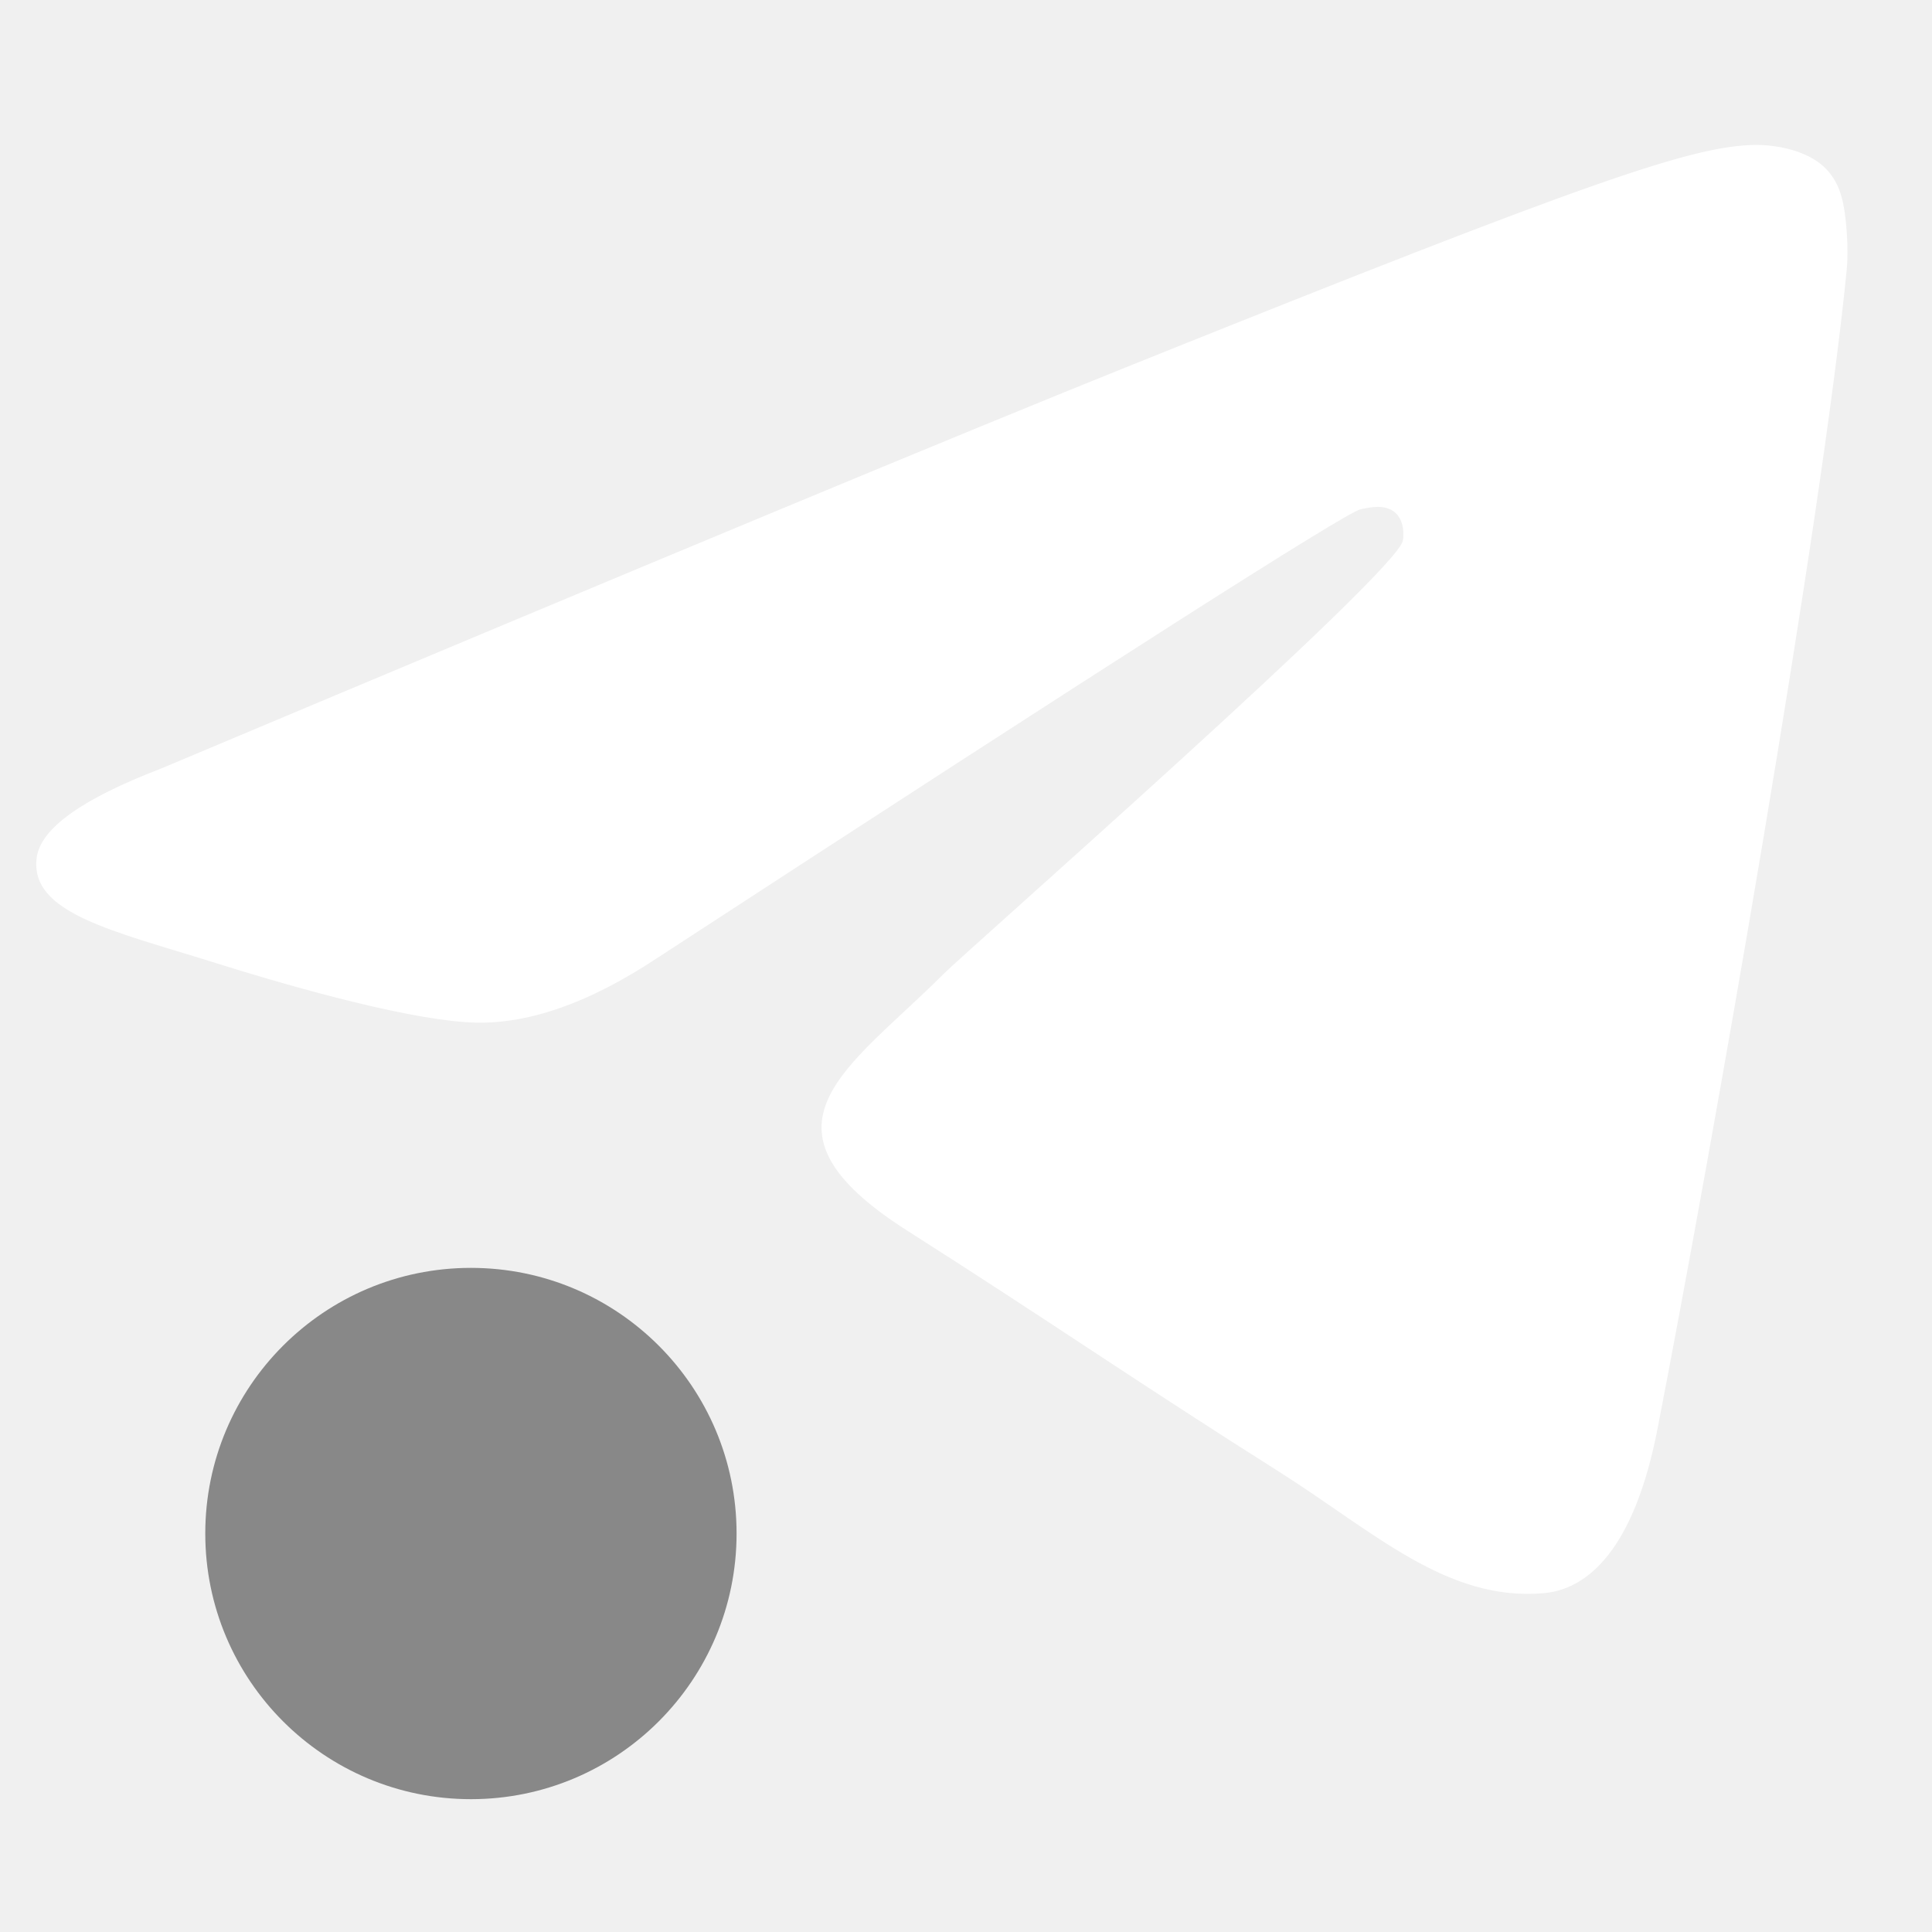
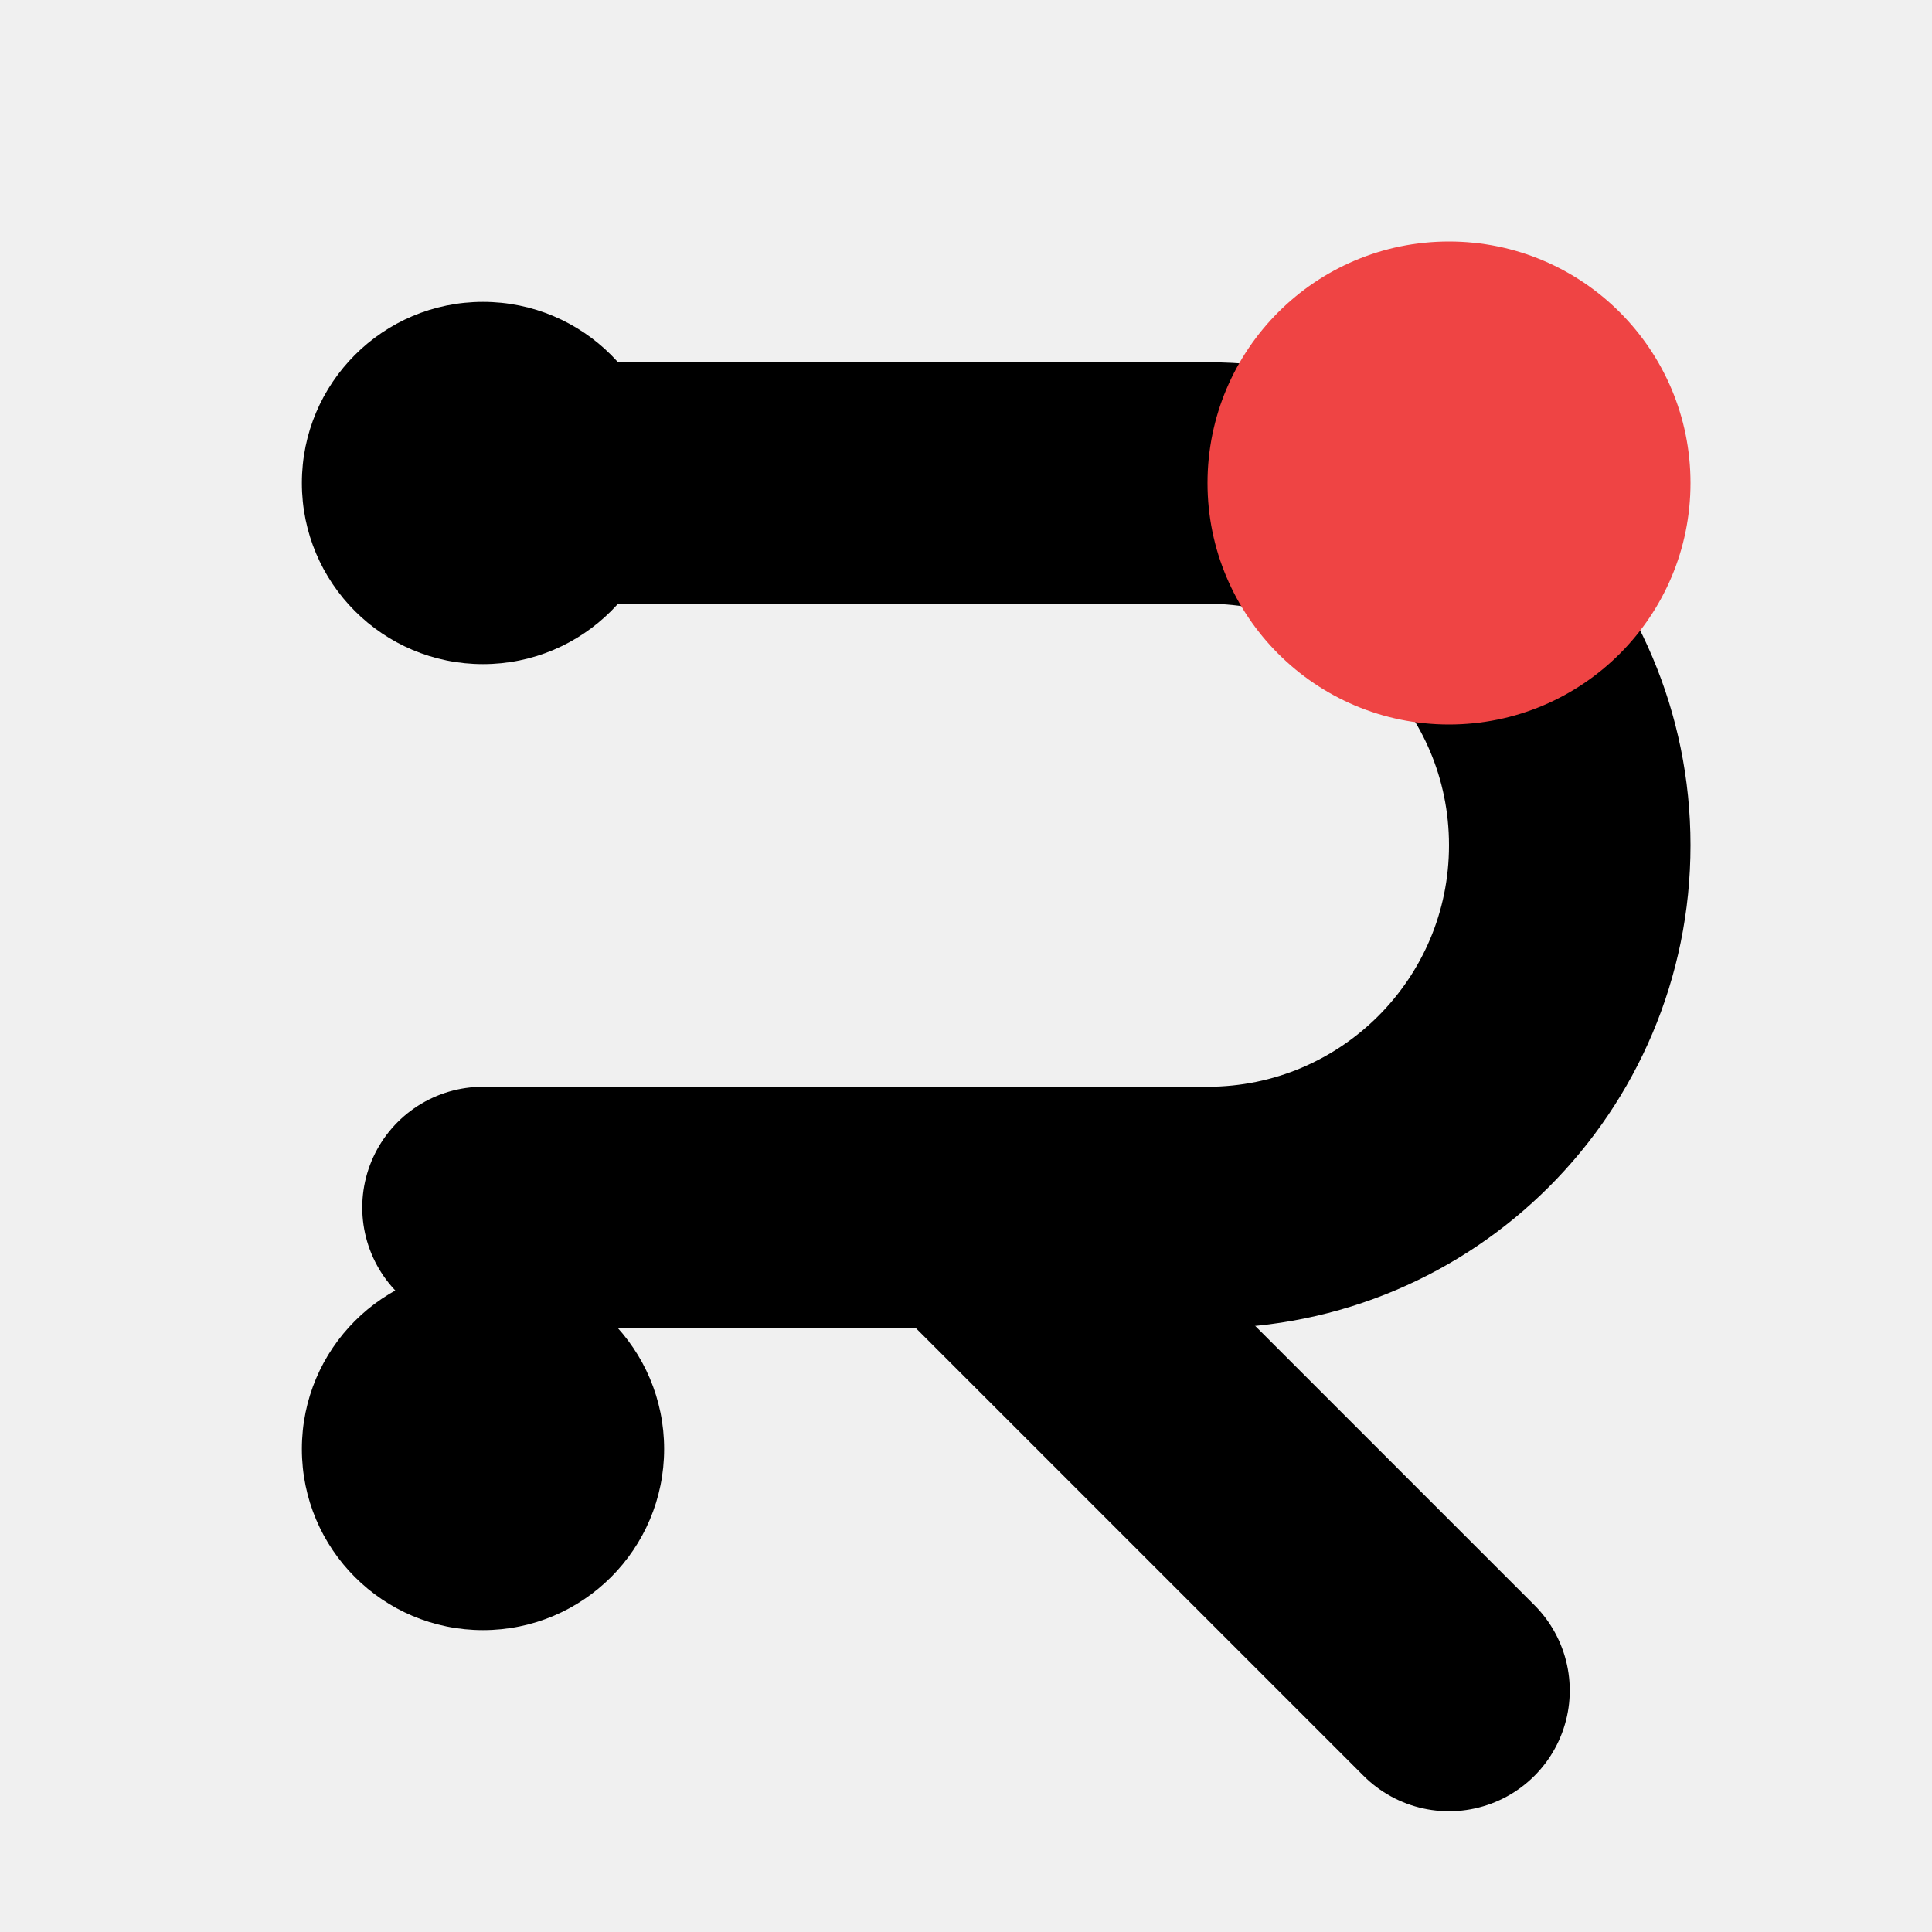
- <svg xmlns="http://www.w3.org/2000/svg" width="16px" height="16px" viewBox="0 0 16 16" version="1.1">
-   <g id="plane" stroke="none" stroke-width="1" fill="none" fill-rule="evenodd">
-     <path d="M1.331,6.366 C5.358,4.672 8.043,3.556 9.386,3.017 C13.222,1.476 14.019,1.209 14.538,1.2 C14.653,1.198 14.908,1.225 15.074,1.355 C15.213,1.465 15.252,1.612 15.27,1.716 C15.289,1.82 15.312,2.056 15.293,2.241 C15.085,4.349 14.186,9.466 13.728,11.827 C13.535,12.826 13.154,13.161 12.785,13.194 C11.982,13.265 11.373,12.682 10.597,12.191 C9.381,11.422 8.694,10.943 7.514,10.192 C6.15,9.325 7.034,8.848 7.812,8.068 C8.015,7.865 11.549,4.762 11.617,4.48 C11.626,4.445 11.634,4.314 11.553,4.244 C11.472,4.175 11.353,4.199 11.267,4.218 C11.145,4.244 9.203,5.483 5.441,7.935 C4.89,8.3 4.391,8.478 3.943,8.469 C3.45,8.459 2.501,8.2 1.796,7.978 C0.931,7.707 0.244,7.564 0.304,7.103 C0.335,6.862 0.677,6.617 1.331,6.366 Z" id="Path-3" fill="#FFFFFF" />
-   </g>
-   <circle fill="#888888" cx="3.9" cy="12.7" r="2.2" />
+ <svg xmlns="http://www.w3.org/2000/svg" viewBox="0 0 16 16" width="16" height="16">
+   <circle cx="4" cy="4" r="1.5" fill="currentColor" />
+   <circle cx="4" cy="12" r="1.5" fill="currentColor" />
+   <path d="M4 4 L 10 4 A 3 3 0 0 1 10 10 L 4 10" fill="none" stroke="currentColor" stroke-width="2" stroke-linecap="round" />
+   <path d="M 8 10 L 12 14" fill="none" stroke="currentColor" stroke-width="2" stroke-linecap="round" />
+   <circle cx="12" cy="4" r="2" fill="#EF4444" />
</svg>
